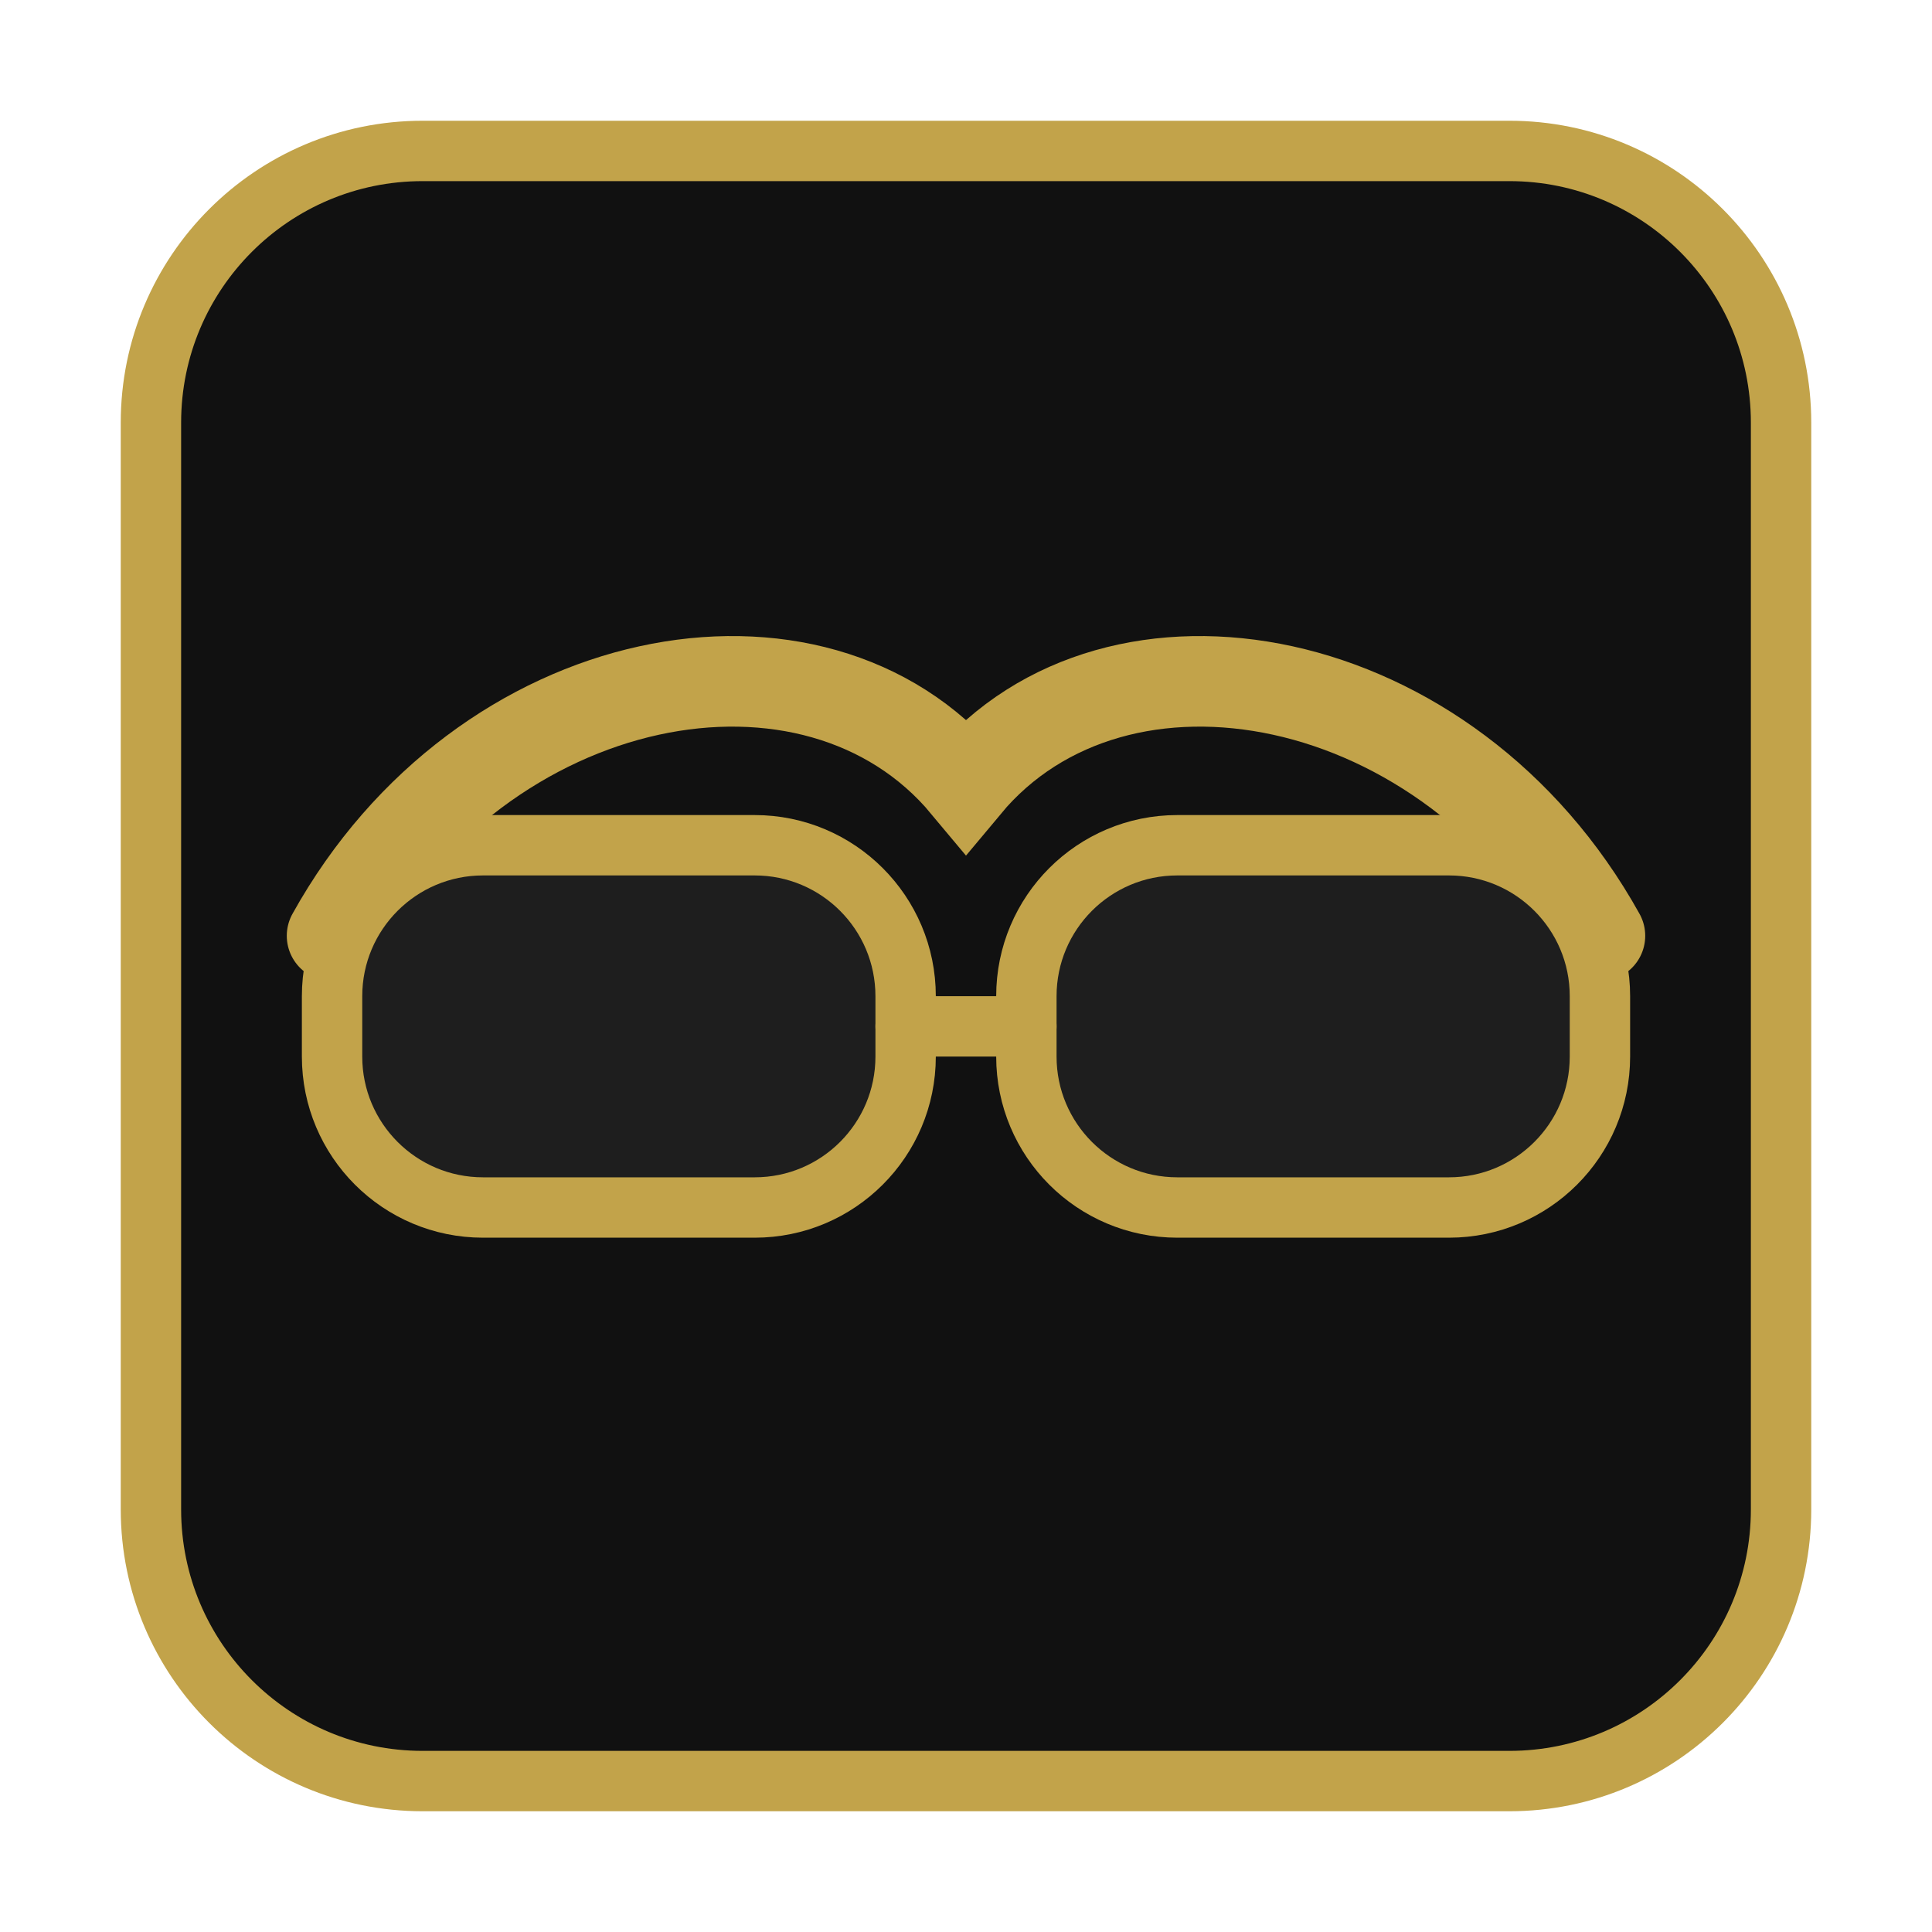
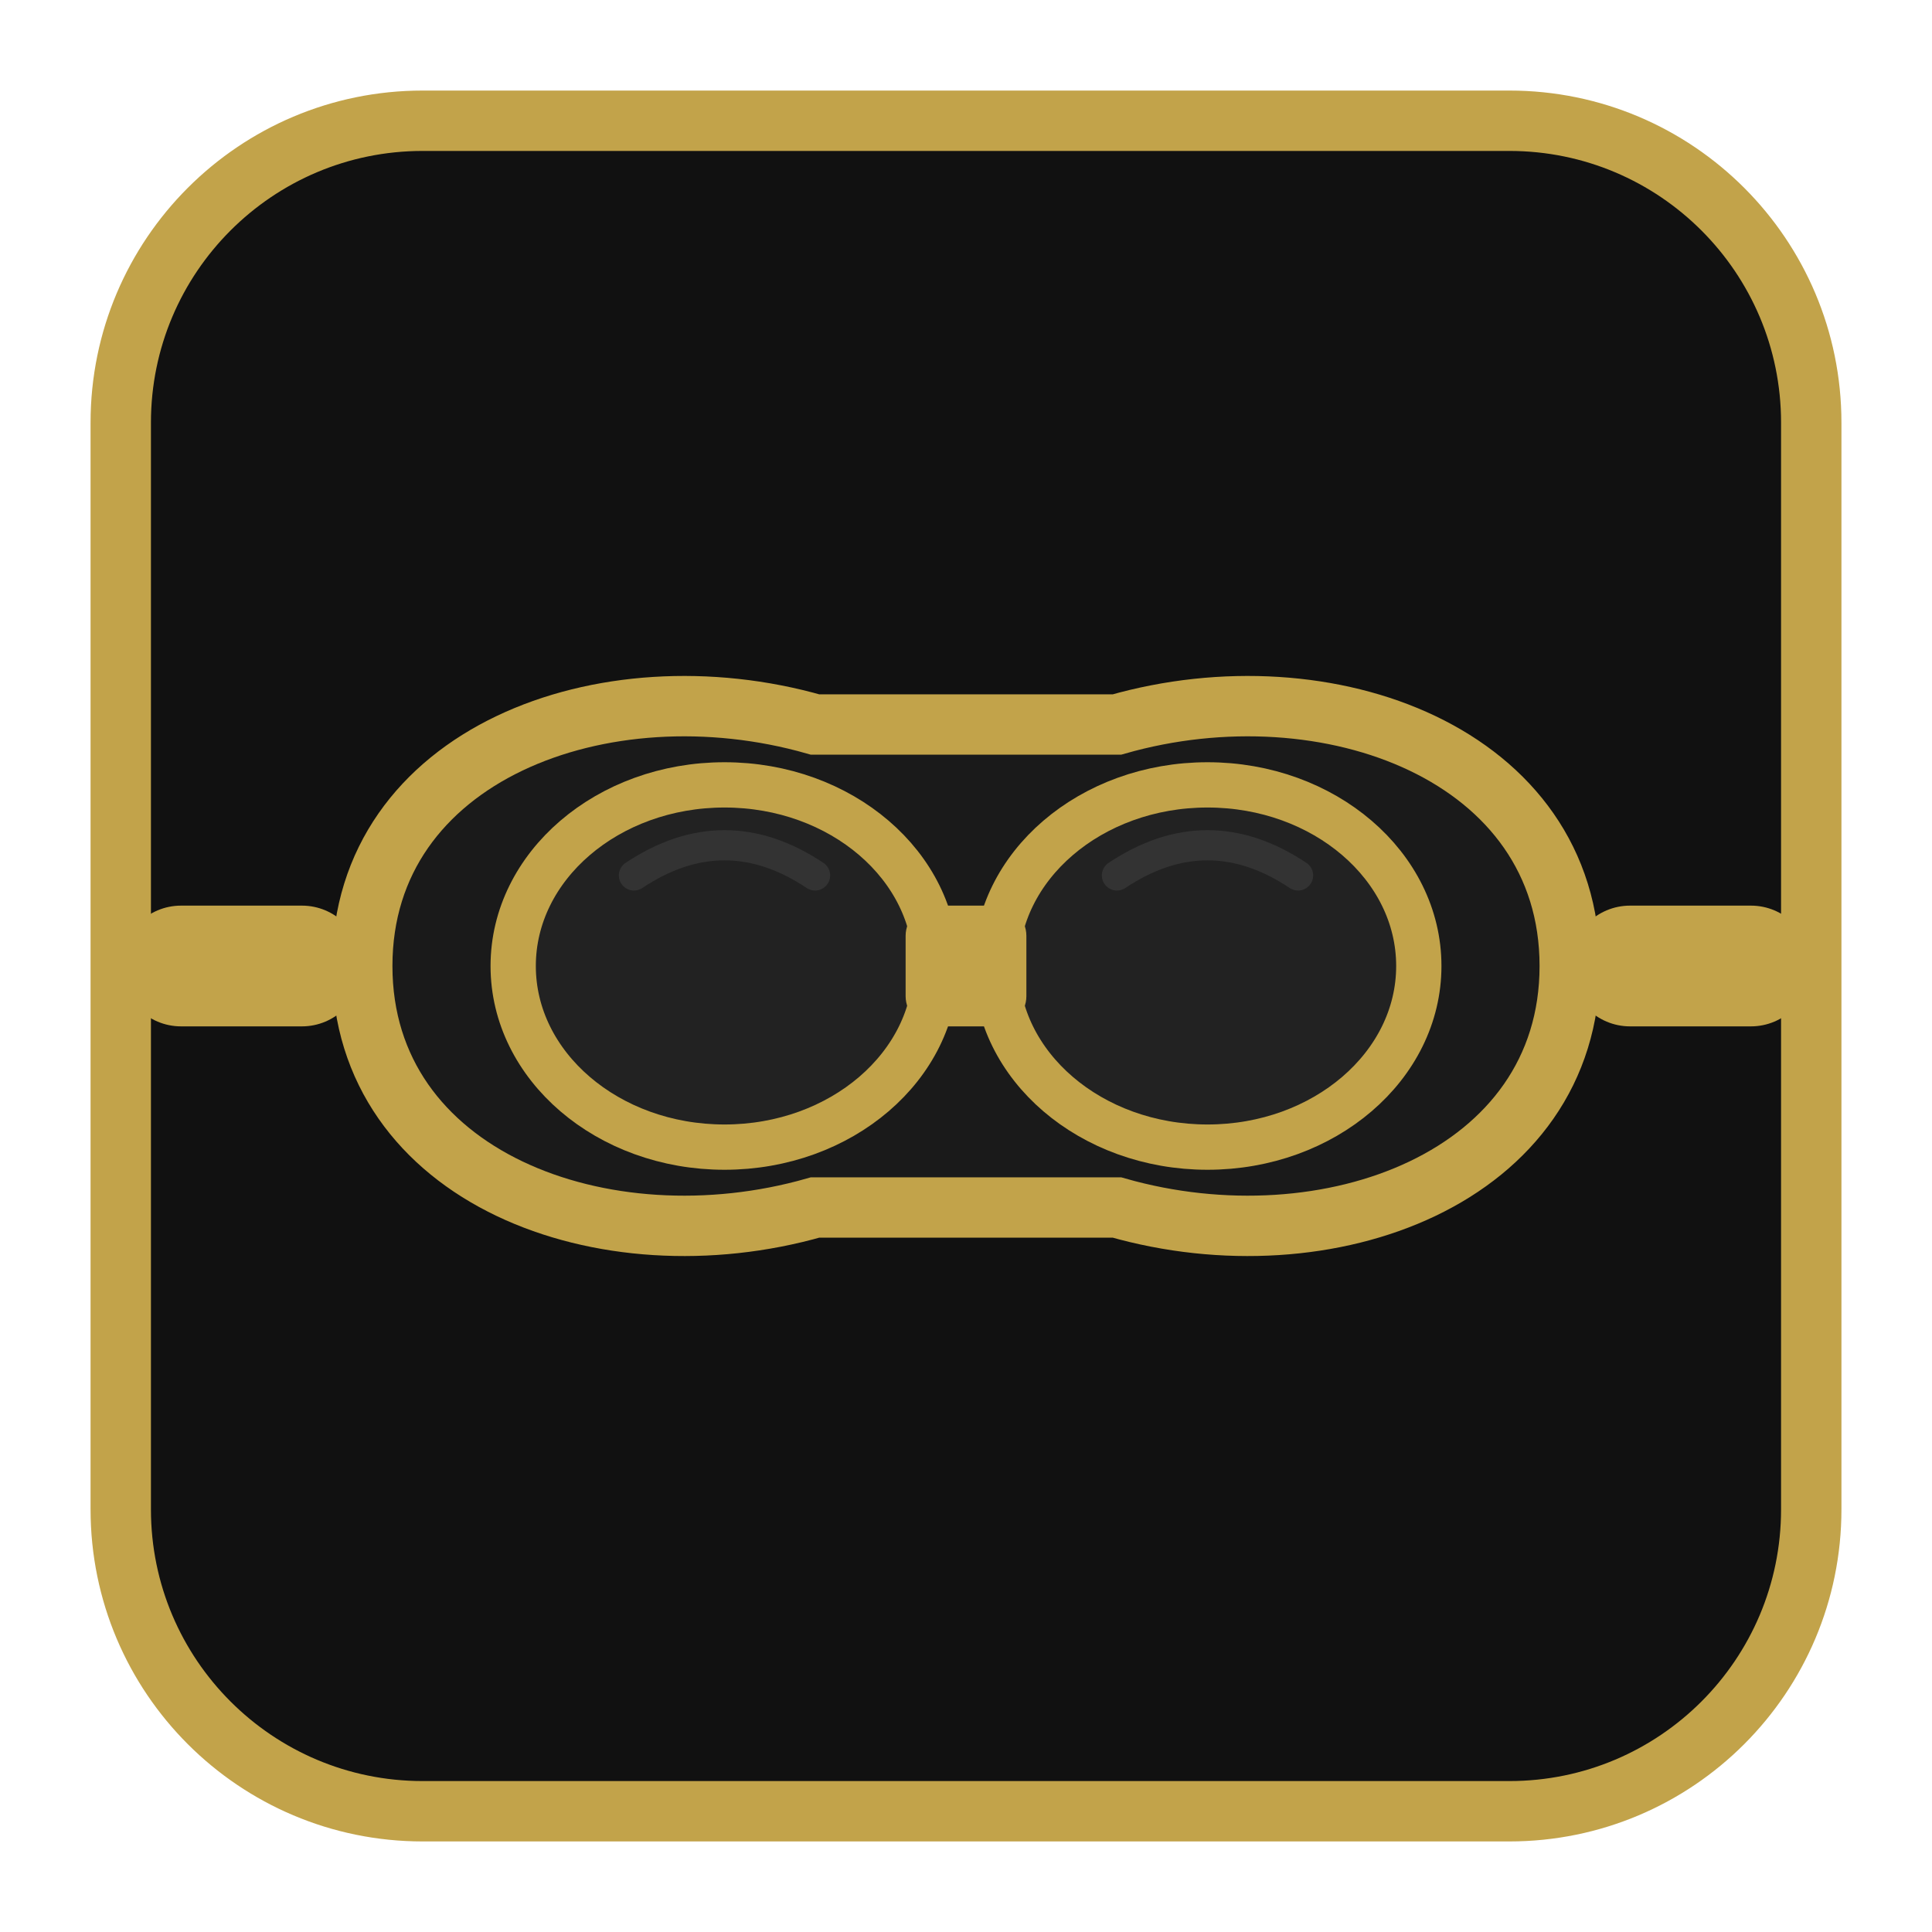
- <svg xmlns="http://www.w3.org/2000/svg" width="128" height="128" viewBox="0 0 128 128">
-   <rect x="10" y="10" width="108" height="108" rx="18" fill="#111" stroke="#c2a34a" stroke-width="4" />
-   <path d="M22 62c10-18 32-22 42-10 10-12 32-8 42 10" fill="none" stroke="#c2a34a" stroke-width="6" stroke-linecap="round" />
-   <rect x="22" y="56" width="38" height="24" rx="10" fill="#1e1e1e" stroke="#c2a34a" stroke-width="4" />
-   <rect x="68" y="56" width="38" height="24" rx="10" fill="#1e1e1e" stroke="#c2a34a" stroke-width="4" />
-   <path d="M60 68h8" stroke="#c2a34a" stroke-width="4" stroke-linecap="round" />
+ <svg xmlns="http://www.w3.org/2000/svg" viewBox="0 0 128 128">
+   <rect x="8" y="8" width="112" height="112" rx="20" fill="#111" stroke="#c2a34a" stroke-width="4" />
+   <rect x="8" y="60" width="16" height="8" rx="4" fill="#c2a34a" />
+   <rect x="104" y="60" width="16" height="8" rx="4" fill="#c2a34a" />
+   <path d="     M24 64     C24 50, 40 44, 54 48     L74 48     C88 44, 104 50, 104 64     C104 78, 88 84, 74 80     L54 80     C40 84, 24 78, 24 64     Z" fill="#1a1a1a" stroke="#c2a34a" stroke-width="4" />
+   <ellipse cx="48" cy="64" rx="14" ry="12" fill="#222" stroke="#c2a34a" stroke-width="3" />
+   <ellipse cx="80" cy="64" rx="14" ry="12" fill="#222" stroke="#c2a34a" stroke-width="3" />
+   <rect x="60" y="60" width="8" height="8" rx="2" fill="#c2a34a" />
+   <path d="M42 58 Q48 54 54 58" stroke="#333" stroke-width="2" fill="none" stroke-linecap="round" />
+   <path d="M74 58 Q80 54 86 58" stroke="#333" stroke-width="2" fill="none" stroke-linecap="round" />
</svg>
